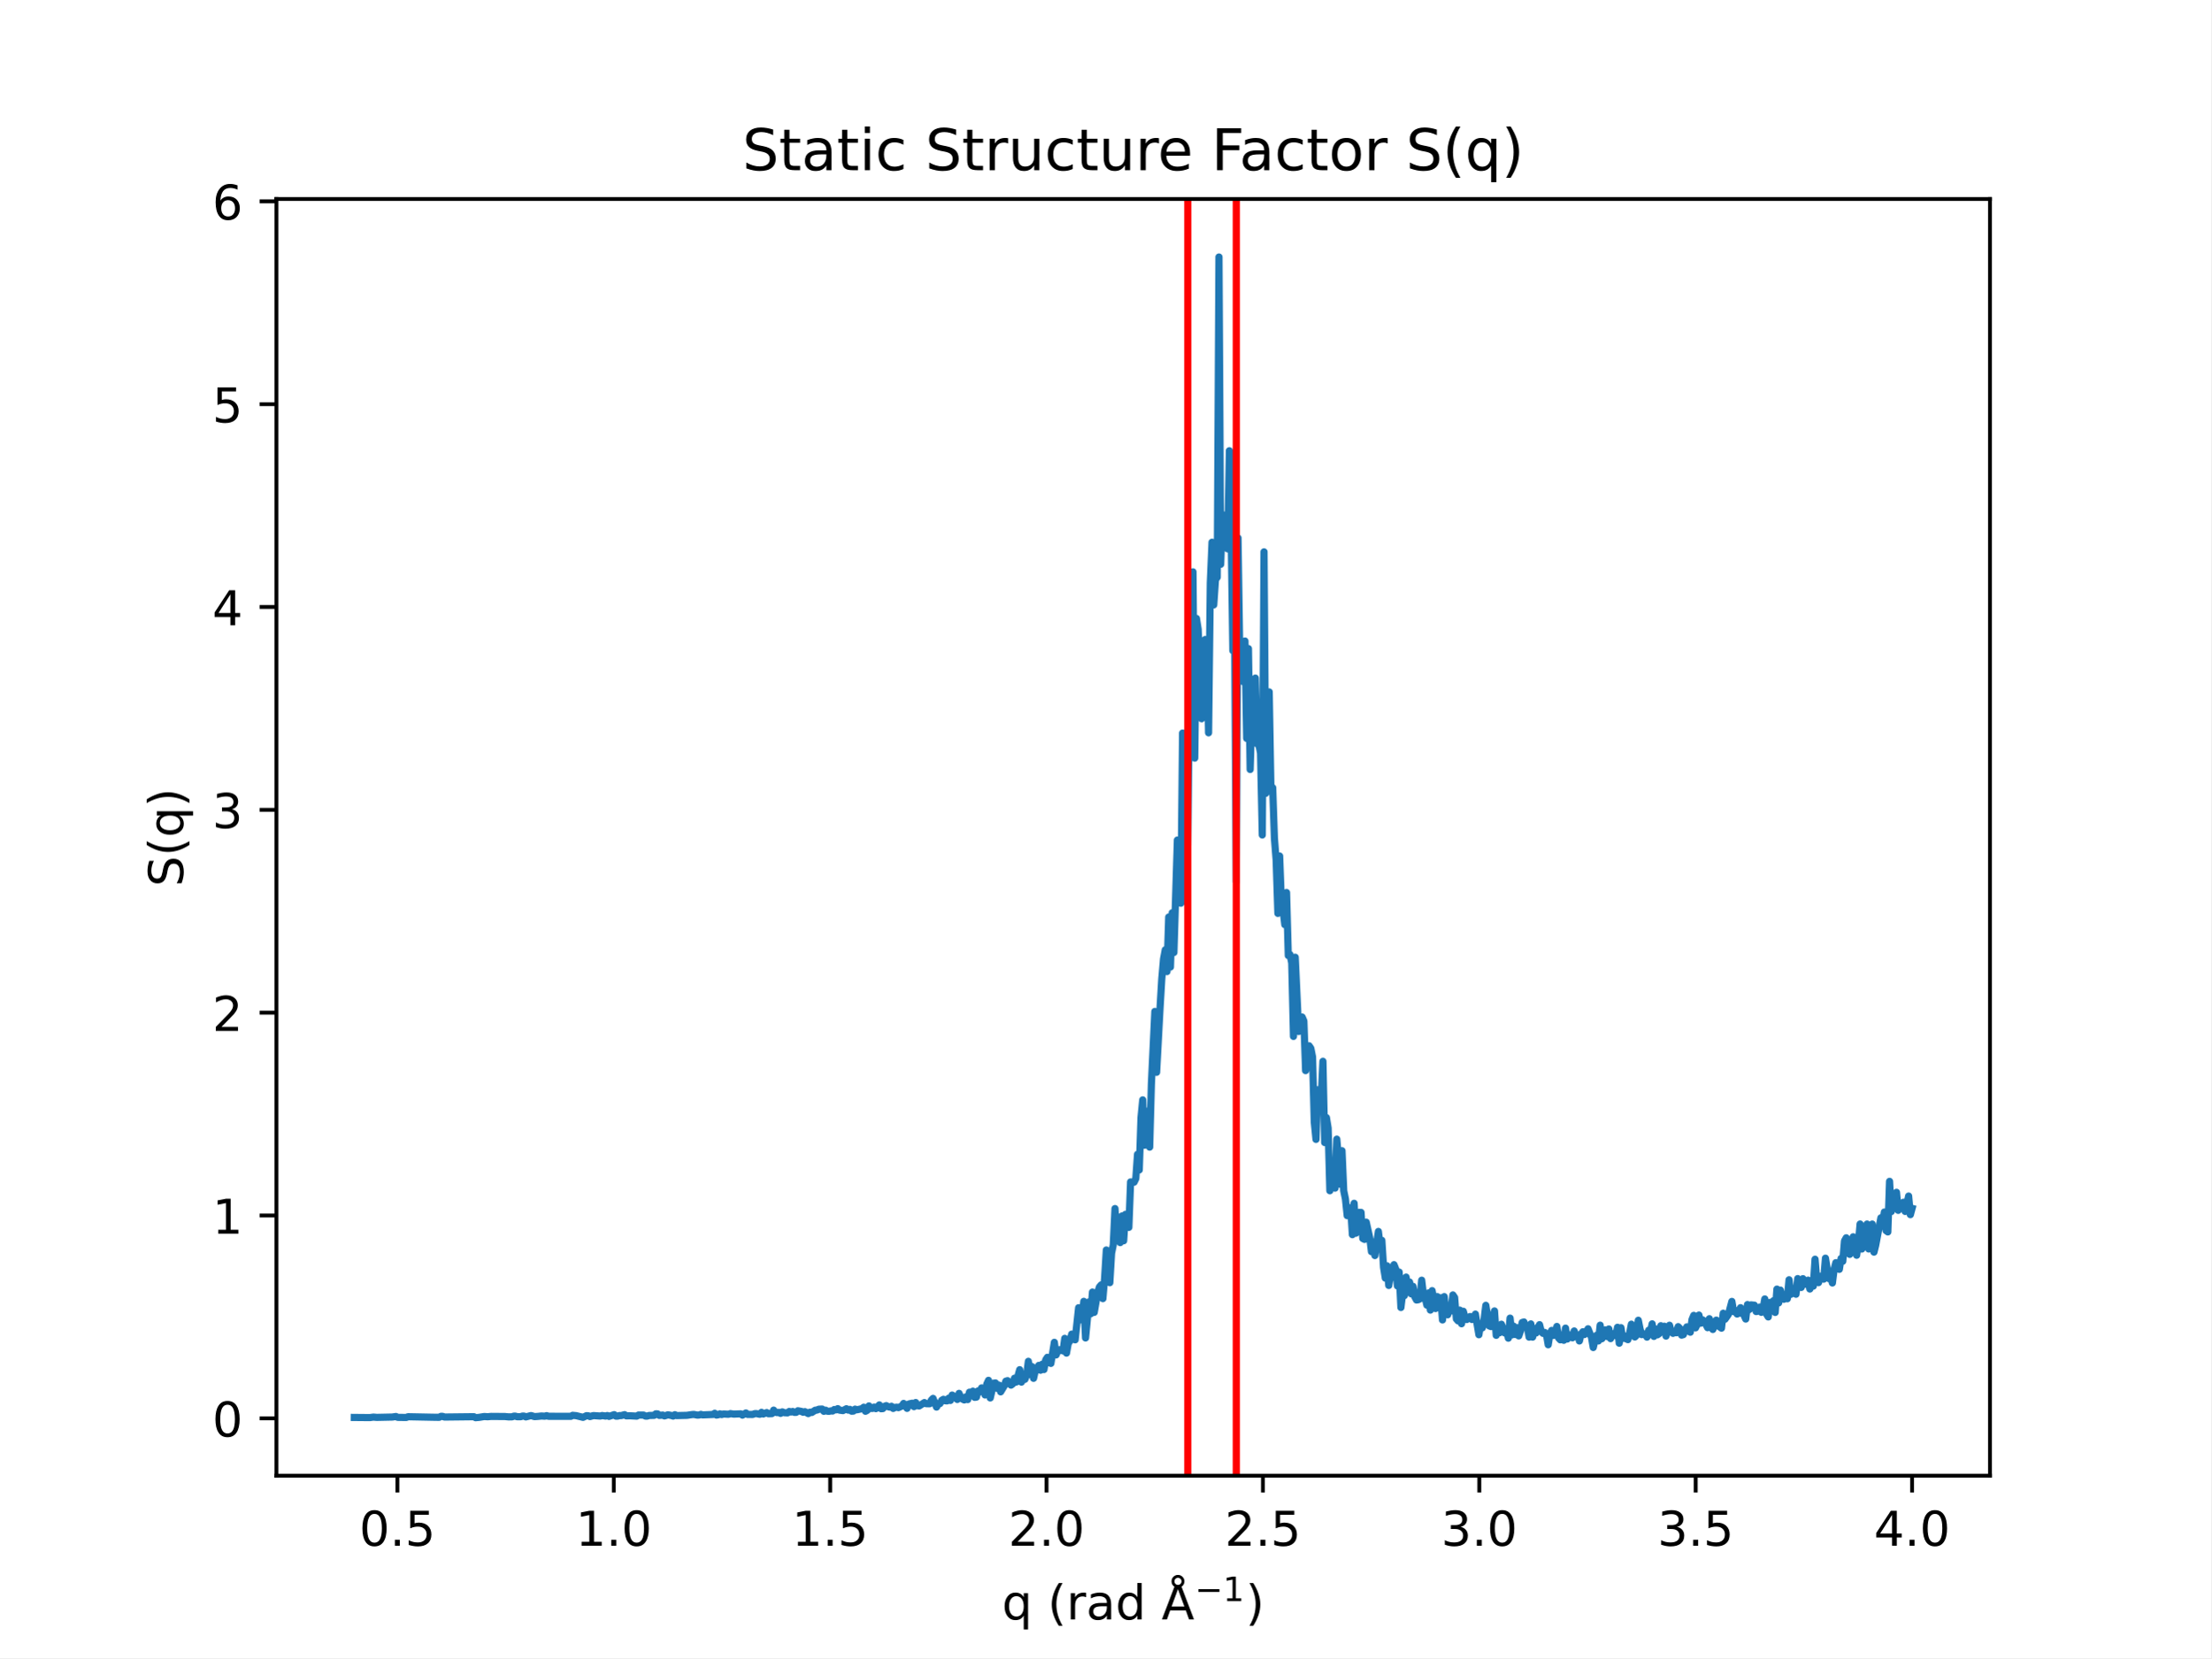
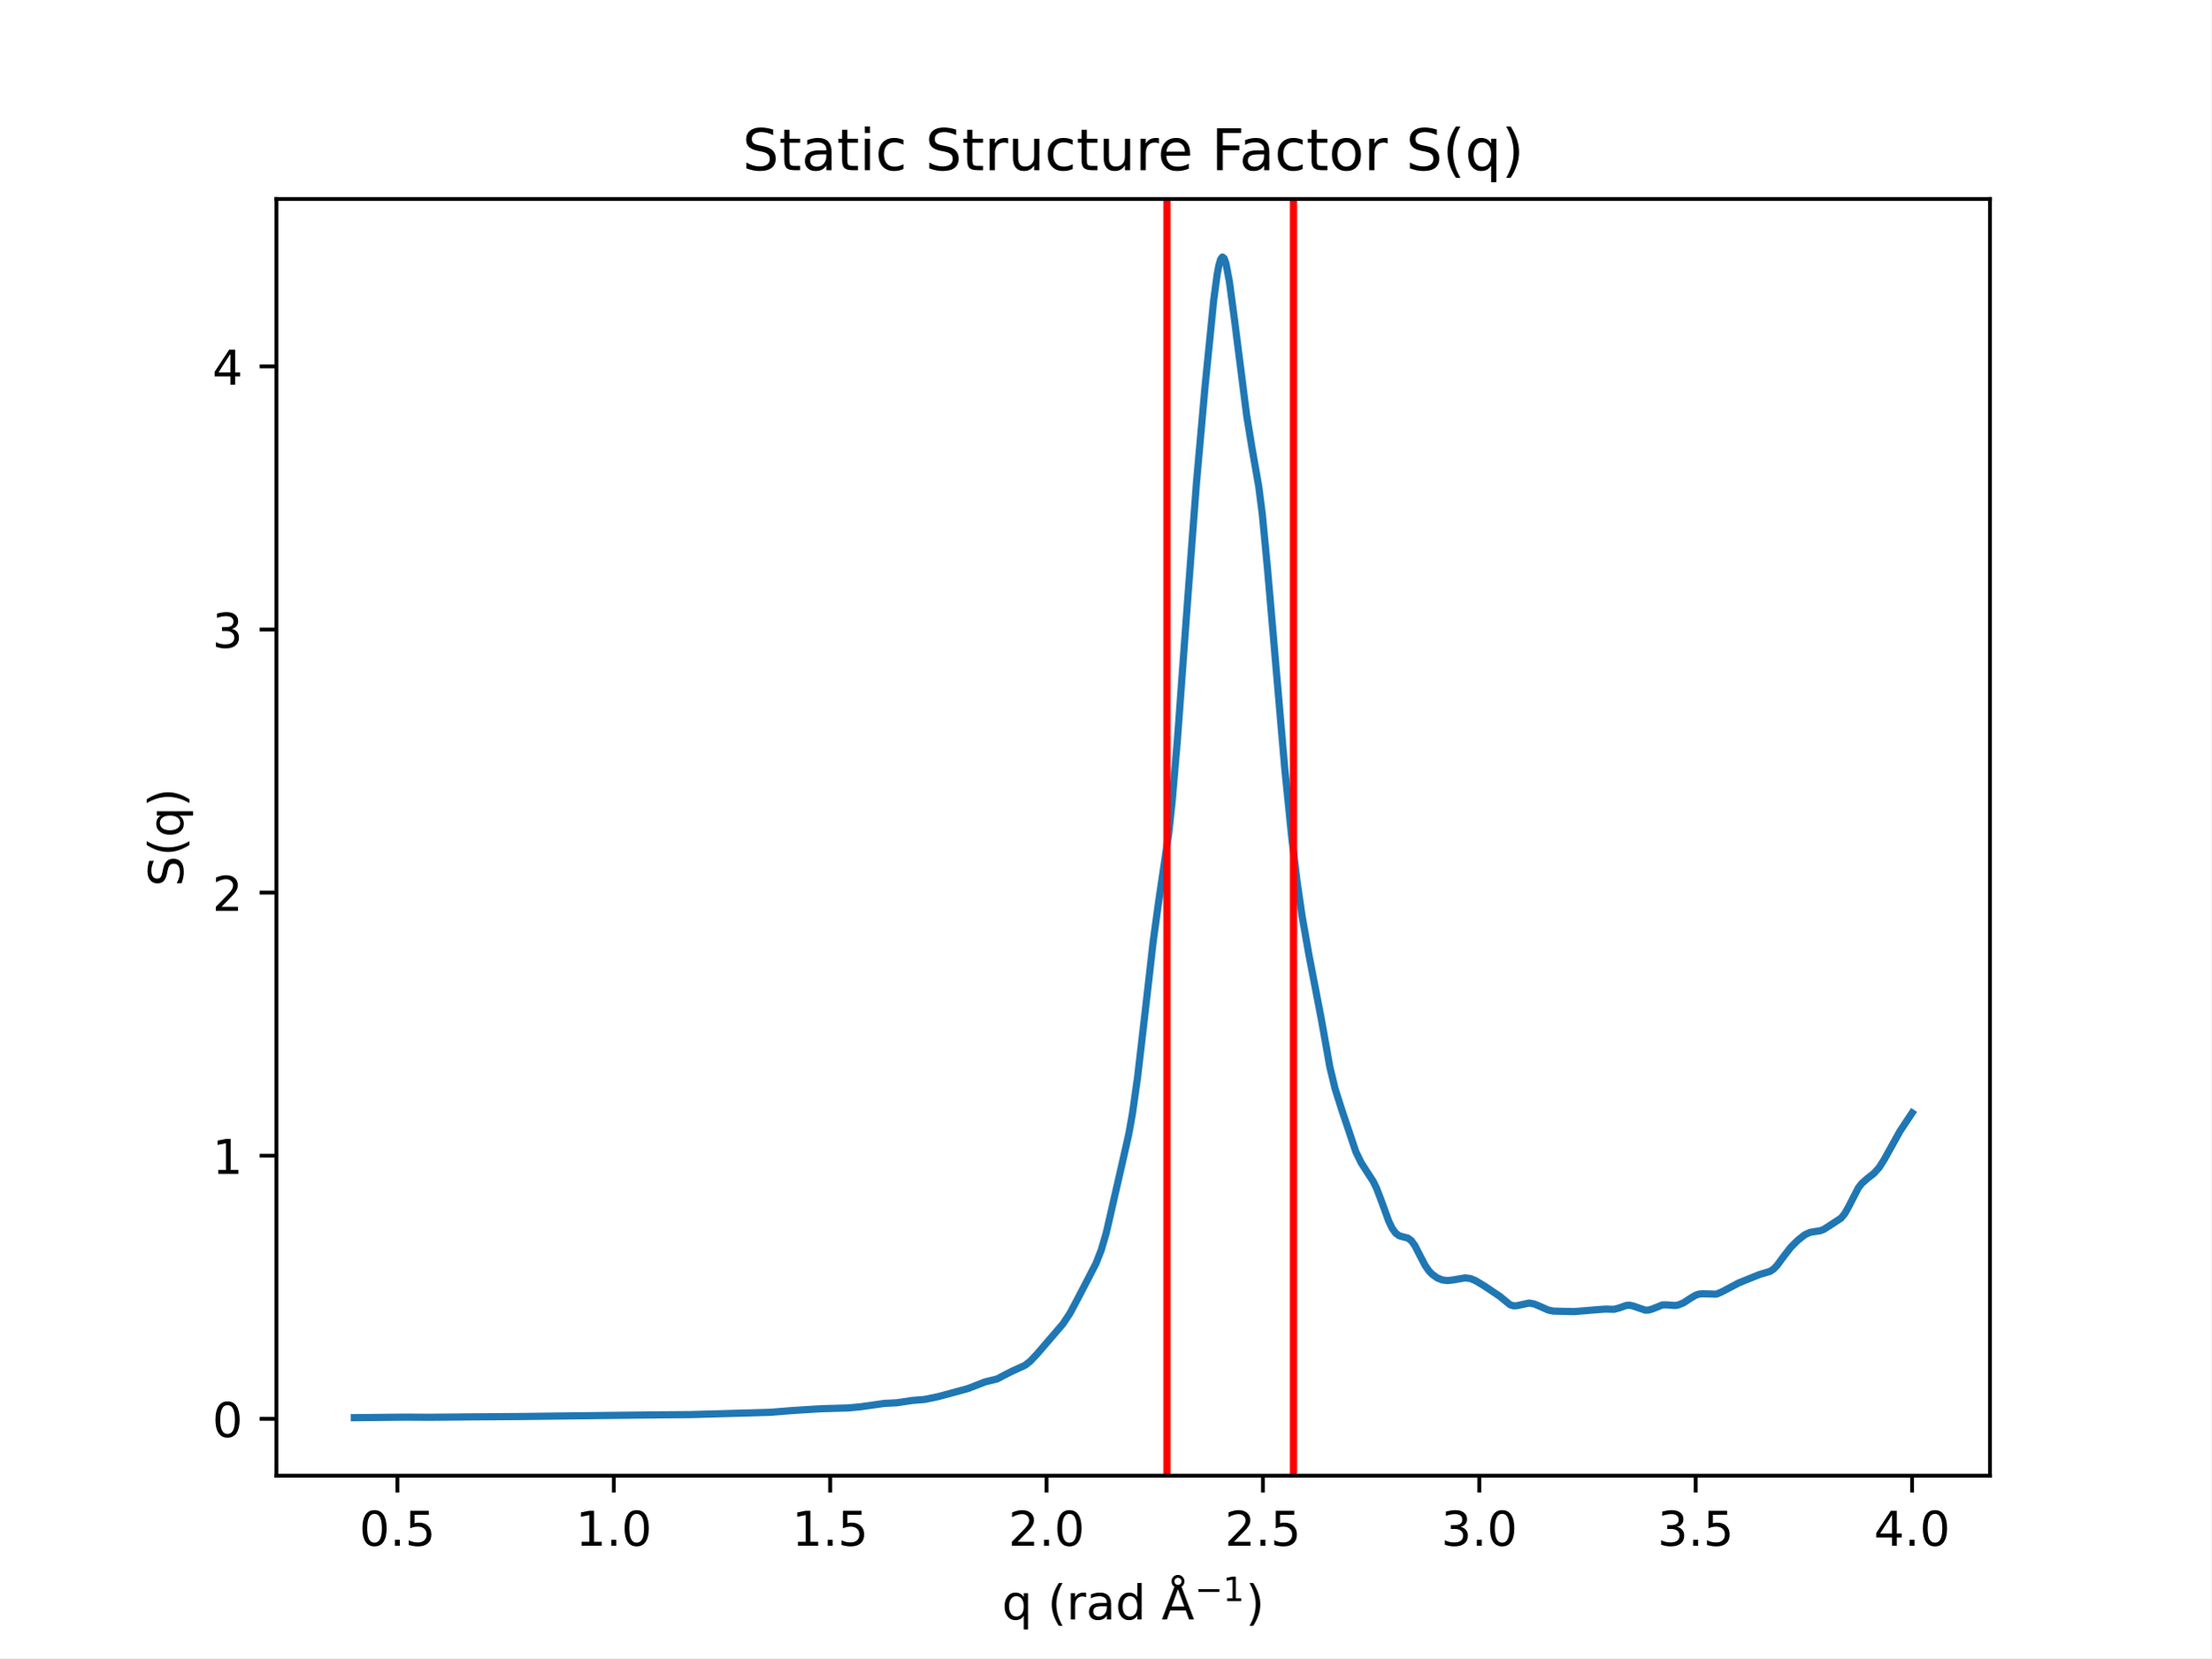
<svg xmlns="http://www.w3.org/2000/svg" xmlns:xlink="http://www.w3.org/1999/xlink" width="460.8pt" height="345.6pt" viewBox="0 0 460.8 345.6" version="1.1">
  <defs>
    <style type="text/css">*{stroke-linejoin: round; stroke-linecap: butt}</style>
  </defs>
  <g id="figure_1">
    <g id="patch_1">
      <path d="M 0 345.6  L 460.8 345.6  L 460.8 0  L 0 0  z " style="fill: #ffffff" />
    </g>
    <g id="axes_1">
      <g id="patch_2">
        <path d="M 57.6 307.584  L 414.72 307.584  L 414.72 41.472  L 57.6 41.472  z " style="fill: #ffffff" />
      </g>
      <g id="matplotlib.axis_1">
        <g id="xtick_1">
          <g id="line2d_1">
            <defs>
-               <path id="ma58b206d5b" d="M 0 0  L 0 3.5  " style="stroke: #000000; stroke-width: 0.8" />
+               <path id="me1bc6cc730" d="M 0 0  L 0 3.5  " style="stroke: #000000; stroke-width: 0.8" />
            </defs>
            <g>
-               <use xlink:href="#ma58b206d5b" x="82.816" y="307.584" style="stroke: #000000; stroke-width: 0.8" />
+               <use xlink:href="#me1bc6cc730" x="82.816" y="307.584" style="stroke: #000000; stroke-width: 0.8" />
            </g>
          </g>
          <g id="text_1">
            <g transform="translate(74.86424 322.1824) scale(0.1 -0.1)">
              <defs>
                <path id="DejaVuSans-30" d="M 2034 4250  Q 1547 4250 1301 3770  Q 1056 3291 1056 2328  Q 1056 1369 1301 889  Q 1547 409 2034 409  Q 2525 409 2770 889  Q 3016 1369 3016 2328  Q 3016 3291 2770 3770  Q 2525 4250 2034 4250  z M 2034 4750  Q 2819 4750 3233 4129  Q 3647 3509 3647 2328  Q 3647 1150 3233 529  Q 2819 -91 2034 -91  Q 1250 -91 836 529  Q 422 1150 422 2328  Q 422 3509 836 4129  Q 1250 4750 2034 4750  z " transform="scale(0.015625)" />
                <path id="DejaVuSans-2e" d="M 684 794  L 1344 794  L 1344 0  L 684 0  L 684 794  z " transform="scale(0.015625)" />
                <path id="DejaVuSans-35" d="M 691 4666  L 3169 4666  L 3169 4134  L 1269 4134  L 1269 2991  Q 1406 3038 1543 3061  Q 1681 3084 1819 3084  Q 2600 3084 3056 2656  Q 3513 2228 3513 1497  Q 3513 744 3044 326  Q 2575 -91 1722 -91  Q 1428 -91 1123 -41  Q 819 9 494 109  L 494 744  Q 775 591 1075 516  Q 1375 441 1709 441  Q 2250 441 2565 725  Q 2881 1009 2881 1497  Q 2881 1984 2565 2268  Q 2250 2553 1709 2553  Q 1456 2553 1204 2497  Q 953 2441 691 2322  L 691 4666  z " transform="scale(0.015625)" />
              </defs>
              <use xlink:href="#DejaVuSans-30" />
              <use xlink:href="#DejaVuSans-2e" transform="translate(63.62305 0)" />
              <use xlink:href="#DejaVuSans-35" transform="translate(95.41016 0)" />
            </g>
          </g>
        </g>
        <g id="xtick_2">
          <g id="line2d_2">
            <g>
-               <use xlink:href="#ma58b206d5b" x="127.912" y="307.584" style="stroke: #000000; stroke-width: 0.8" />
+               <use xlink:href="#me1bc6cc730" x="127.912" y="307.584" style="stroke: #000000; stroke-width: 0.8" />
            </g>
          </g>
          <g id="text_2">
            <g transform="translate(119.9602 322.1824) scale(0.1 -0.1)">
              <defs>
                <path id="DejaVuSans-31" d="M 794 531  L 1825 531  L 1825 4091  L 703 3866  L 703 4441  L 1819 4666  L 2450 4666  L 2450 531  L 3481 531  L 3481 0  L 794 0  L 794 531  z " transform="scale(0.015625)" />
              </defs>
              <use xlink:href="#DejaVuSans-31" />
              <use xlink:href="#DejaVuSans-2e" transform="translate(63.62305 0)" />
              <use xlink:href="#DejaVuSans-30" transform="translate(95.41016 0)" />
            </g>
          </g>
        </g>
        <g id="xtick_3">
          <g id="line2d_3">
            <g>
-               <use xlink:href="#ma58b206d5b" x="173.008" y="307.584" style="stroke: #000000; stroke-width: 0.8" />
+               <use xlink:href="#me1bc6cc730" x="173.008" y="307.584" style="stroke: #000000; stroke-width: 0.8" />
            </g>
          </g>
          <g id="text_3">
            <g transform="translate(165.0561 322.1824) scale(0.1 -0.1)">
              <use xlink:href="#DejaVuSans-31" />
              <use xlink:href="#DejaVuSans-2e" transform="translate(63.62305 0)" />
              <use xlink:href="#DejaVuSans-35" transform="translate(95.41016 0)" />
            </g>
          </g>
        </g>
        <g id="xtick_4">
          <g id="line2d_4">
            <g>
-               <use xlink:href="#ma58b206d5b" x="218.104" y="307.584" style="stroke: #000000; stroke-width: 0.8" />
+               <use xlink:href="#me1bc6cc730" x="218.104" y="307.584" style="stroke: #000000; stroke-width: 0.8" />
            </g>
          </g>
          <g id="text_4">
            <g transform="translate(210.152 322.1824) scale(0.1 -0.1)">
              <defs>
                <path id="DejaVuSans-32" d="M 1228 531  L 3431 531  L 3431 0  L 469 0  L 469 531  Q 828 903 1448 1529  Q 2069 2156 2228 2338  Q 2531 2678 2651 2914  Q 2772 3150 2772 3378  Q 2772 3750 2511 3984  Q 2250 4219 1831 4219  Q 1534 4219 1204 4116  Q 875 4013 500 3803  L 500 4441  Q 881 4594 1212 4672  Q 1544 4750 1819 4750  Q 2544 4750 2975 4387  Q 3406 4025 3406 3419  Q 3406 3131 3298 2873  Q 3191 2616 2906 2266  Q 2828 2175 2409 1742  Q 1991 1309 1228 531  z " transform="scale(0.015625)" />
              </defs>
              <use xlink:href="#DejaVuSans-32" />
              <use xlink:href="#DejaVuSans-2e" transform="translate(63.62305 0)" />
              <use xlink:href="#DejaVuSans-30" transform="translate(95.41016 0)" />
            </g>
          </g>
        </g>
        <g id="xtick_5">
          <g id="line2d_5">
            <g>
-               <use xlink:href="#ma58b206d5b" x="263.199" y="307.584" style="stroke: #000000; stroke-width: 0.8" />
+               <use xlink:href="#me1bc6cc730" x="263.199" y="307.584" style="stroke: #000000; stroke-width: 0.8" />
            </g>
          </g>
          <g id="text_5">
            <g transform="translate(255.2479 322.1824) scale(0.1 -0.1)">
              <use xlink:href="#DejaVuSans-32" />
              <use xlink:href="#DejaVuSans-2e" transform="translate(63.62305 0)" />
              <use xlink:href="#DejaVuSans-35" transform="translate(95.41016 0)" />
            </g>
          </g>
        </g>
        <g id="xtick_6">
          <g id="line2d_6">
            <g>
-               <use xlink:href="#ma58b206d5b" x="308.295" y="307.584" style="stroke: #000000; stroke-width: 0.8" />
+               <use xlink:href="#me1bc6cc730" x="308.295" y="307.584" style="stroke: #000000; stroke-width: 0.8" />
            </g>
          </g>
          <g id="text_6">
            <g transform="translate(300.3439 322.1824) scale(0.1 -0.1)">
              <defs>
                <path id="DejaVuSans-33" d="M 2597 2516  Q 3050 2419 3304 2112  Q 3559 1806 3559 1356  Q 3559 666 3084 287  Q 2609 -91 1734 -91  Q 1441 -91 1130 -33  Q 819 25 488 141  L 488 750  Q 750 597 1062 519  Q 1375 441 1716 441  Q 2309 441 2620 675  Q 2931 909 2931 1356  Q 2931 1769 2642 2001  Q 2353 2234 1838 2234  L 1294 2234  L 1294 2753  L 1863 2753  Q 2328 2753 2575 2939  Q 2822 3125 2822 3475  Q 2822 3834 2567 4026  Q 2313 4219 1838 4219  Q 1578 4219 1281 4162  Q 984 4106 628 3988  L 628 4550  Q 988 4650 1302 4700  Q 1616 4750 1894 4750  Q 2613 4750 3031 4423  Q 3450 4097 3450 3541  Q 3450 3153 3228 2886  Q 3006 2619 2597 2516  z " transform="scale(0.015625)" />
              </defs>
              <use xlink:href="#DejaVuSans-33" />
              <use xlink:href="#DejaVuSans-2e" transform="translate(63.62305 0)" />
              <use xlink:href="#DejaVuSans-30" transform="translate(95.41016 0)" />
            </g>
          </g>
        </g>
        <g id="xtick_7">
          <g id="line2d_7">
            <g>
-               <use xlink:href="#ma58b206d5b" x="353.391" y="307.584" style="stroke: #000000; stroke-width: 0.8" />
+               <use xlink:href="#me1bc6cc730" x="353.391" y="307.584" style="stroke: #000000; stroke-width: 0.8" />
            </g>
          </g>
          <g id="text_7">
            <g transform="translate(345.4398 322.1824) scale(0.1 -0.1)">
              <use xlink:href="#DejaVuSans-33" />
              <use xlink:href="#DejaVuSans-2e" transform="translate(63.62305 0)" />
              <use xlink:href="#DejaVuSans-35" transform="translate(95.41016 0)" />
            </g>
          </g>
        </g>
        <g id="xtick_8">
          <g id="line2d_8">
            <g>
-               <use xlink:href="#ma58b206d5b" x="398.487" y="307.584" style="stroke: #000000; stroke-width: 0.8" />
+               <use xlink:href="#me1bc6cc730" x="398.487" y="307.584" style="stroke: #000000; stroke-width: 0.8" />
            </g>
          </g>
          <g id="text_8">
            <g transform="translate(390.5357 322.1824) scale(0.1 -0.1)">
              <defs>
                <path id="DejaVuSans-34" d="M 2419 4116  L 825 1625  L 2419 1625  L 2419 4116  z M 2253 4666  L 3047 4666  L 3047 1625  L 3713 1625  L 3713 1100  L 3047 1100  L 3047 0  L 2419 0  L 2419 1100  L 313 1100  L 313 1709  L 2253 4666  z " transform="scale(0.015625)" />
              </defs>
              <use xlink:href="#DejaVuSans-34" />
              <use xlink:href="#DejaVuSans-2e" transform="translate(63.62305 0)" />
              <use xlink:href="#DejaVuSans-30" transform="translate(95.41016 0)" />
            </g>
          </g>
        </g>
        <g id="text_9">
          <g transform="translate(208.81 337.5621) scale(0.1 -0.1)">
            <defs>
              <path id="DejaVuSans-71" d="M 947 1747  Q 947 1113 1208 752  Q 1469 391 1925 391  Q 2381 391 2643 752  Q 2906 1113 2906 1747  Q 2906 2381 2643 2742  Q 2381 3103 1925 3103  Q 1469 3103 1208 2742  Q 947 2381 947 1747  z M 2906 525  Q 2725 213 2448 61  Q 2172 -91 1784 -91  Q 1150 -91 751 415  Q 353 922 353 1747  Q 353 2572 751 3078  Q 1150 3584 1784 3584  Q 2172 3584 2448 3432  Q 2725 3281 2906 2969  L 2906 3500  L 3481 3500  L 3481 -1331  L 2906 -1331  L 2906 525  z " transform="scale(0.015625)" />
              <path id="DejaVuSans-20" transform="scale(0.015625)" />
              <path id="DejaVuSans-28" d="M 1984 4856  Q 1566 4138 1362 3434  Q 1159 2731 1159 2009  Q 1159 1288 1364 580  Q 1569 -128 1984 -844  L 1484 -844  Q 1016 -109 783 600  Q 550 1309 550 2009  Q 550 2706 781 3412  Q 1013 4119 1484 4856  L 1984 4856  z " transform="scale(0.015625)" />
              <path id="DejaVuSans-72" d="M 2631 2963  Q 2534 3019 2420 3045  Q 2306 3072 2169 3072  Q 1681 3072 1420 2755  Q 1159 2438 1159 1844  L 1159 0  L 581 0  L 581 3500  L 1159 3500  L 1159 2956  Q 1341 3275 1631 3429  Q 1922 3584 2338 3584  Q 2397 3584 2469 3576  Q 2541 3569 2628 3553  L 2631 2963  z " transform="scale(0.015625)" />
              <path id="DejaVuSans-61" d="M 2194 1759  Q 1497 1759 1228 1600  Q 959 1441 959 1056  Q 959 750 1161 570  Q 1363 391 1709 391  Q 2188 391 2477 730  Q 2766 1069 2766 1631  L 2766 1759  L 2194 1759  z M 3341 1997  L 3341 0  L 2766 0  L 2766 531  Q 2569 213 2275 61  Q 1981 -91 1556 -91  Q 1019 -91 701 211  Q 384 513 384 1019  Q 384 1609 779 1909  Q 1175 2209 1959 2209  L 2766 2209  L 2766 2266  Q 2766 2663 2505 2880  Q 2244 3097 1772 3097  Q 1472 3097 1187 3025  Q 903 2953 641 2809  L 641 3341  Q 956 3463 1253 3523  Q 1550 3584 1831 3584  Q 2591 3584 2966 3190  Q 3341 2797 3341 1997  z " transform="scale(0.015625)" />
              <path id="DejaVuSans-64" d="M 2906 2969  L 2906 4863  L 3481 4863  L 3481 0  L 2906 0  L 2906 525  Q 2725 213 2448 61  Q 2172 -91 1784 -91  Q 1150 -91 751 415  Q 353 922 353 1747  Q 353 2572 751 3078  Q 1150 3584 1784 3584  Q 2172 3584 2448 3432  Q 2725 3281 2906 2969  z M 947 1747  Q 947 1113 1208 752  Q 1469 391 1925 391  Q 2381 391 2643 752  Q 2906 1113 2906 1747  Q 2906 2381 2643 2742  Q 2381 3103 1925 3103  Q 1469 3103 1208 2742  Q 947 2381 947 1747  z " transform="scale(0.015625)" />
              <path id="DejaVuSans-c5" d="M 2663 5081  Q 2663 5278 2523 5417  Q 2384 5556 2188 5556  Q 1988 5556 1852 5420  Q 1716 5284 1716 5081  Q 1716 4884 1853 4746  Q 1991 4609 2188 4609  Q 2384 4609 2523 4746  Q 2663 4884 2663 5081  z M 2188 4044  L 1338 1722  L 3041 1722  L 2188 4044  z M 1716 4366  Q 1525 4494 1428 4673  Q 1331 4853 1331 5081  Q 1331 5441 1579 5691  Q 1828 5941 2188 5941  Q 2544 5941 2795 5689  Q 3047 5438 3047 5081  Q 3047 4863 2948 4678  Q 2850 4494 2663 4366  L 4325 0  L 3669 0  L 3244 1197  L 1141 1197  L 716 0  L 50 0  L 1716 4366  z " transform="scale(0.015625)" />
              <path id="DejaVuSans-2212" d="M 678 2272  L 4684 2272  L 4684 1741  L 678 1741  L 678 2272  z " transform="scale(0.015625)" />
              <path id="DejaVuSans-29" d="M 513 4856  L 1013 4856  Q 1481 4119 1714 3412  Q 1947 2706 1947 2009  Q 1947 1309 1714 600  Q 1481 -109 1013 -844  L 513 -844  Q 928 -128 1133 580  Q 1338 1288 1338 2009  Q 1338 2731 1133 3434  Q 928 4138 513 4856  z " transform="scale(0.015625)" />
            </defs>
            <use xlink:href="#DejaVuSans-71" transform="translate(0 0.171875)" />
            <use xlink:href="#DejaVuSans-20" transform="translate(63.47656 0.171875)" />
            <use xlink:href="#DejaVuSans-28" transform="translate(95.26367 0.171875)" />
            <use xlink:href="#DejaVuSans-72" transform="translate(134.2773 0.171875)" />
            <use xlink:href="#DejaVuSans-61" transform="translate(175.3906 0.171875)" />
            <use xlink:href="#DejaVuSans-64" transform="translate(236.6699 0.171875)" />
            <use xlink:href="#DejaVuSans-c5" transform="translate(332.6169 0.171875)" />
            <use xlink:href="#DejaVuSans-2212" transform="translate(401.9821 38.45312) scale(0.7)" />
            <use xlink:href="#DejaVuSans-31" transform="translate(460.6344 38.45312) scale(0.7)" />
            <use xlink:href="#DejaVuSans-29" transform="translate(507.9049 0.171875)" />
          </g>
        </g>
      </g>
      <g id="matplotlib.axis_2">
        <g id="ytick_1">
          <g id="line2d_9">
            <defs>
-               <path id="mae033ba066" d="M 0 0  L -3.5 0  " style="stroke: #000000; stroke-width: 0.8" />
+               <path id="mba831e20a4" d="M 0 0  L -3.5 0  " style="stroke: #000000; stroke-width: 0.8" />
            </defs>
            <g>
-               <use xlink:href="#mae033ba066" x="57.6" y="295.627" style="stroke: #000000; stroke-width: 0.8" />
+               <use xlink:href="#mba831e20a4" x="57.6" y="295.725" style="stroke: #000000; stroke-width: 0.8" />
            </g>
          </g>
          <g id="text_10">
-             <g transform="translate(44.2375 299.4264) scale(0.1 -0.1)">
+             <g transform="translate(44.2375 299.5237) scale(0.1 -0.1)">
              <use xlink:href="#DejaVuSans-30" />
            </g>
          </g>
        </g>
        <g id="ytick_2">
          <g id="line2d_10">
            <g>
-               <use xlink:href="#mae033ba066" x="57.6" y="253.349" style="stroke: #000000; stroke-width: 0.8" />
+               <use xlink:href="#mba831e20a4" x="57.6" y="240.885" style="stroke: #000000; stroke-width: 0.8" />
            </g>
          </g>
          <g id="text_11">
-             <g transform="translate(44.2375 257.1484) scale(0.1 -0.1)">
+             <g transform="translate(44.2375 244.684) scale(0.1 -0.1)">
              <use xlink:href="#DejaVuSans-31" />
            </g>
          </g>
        </g>
        <g id="ytick_3">
          <g id="line2d_11">
            <g>
-               <use xlink:href="#mae033ba066" x="57.6" y="211.071" style="stroke: #000000; stroke-width: 0.8" />
+               <use xlink:href="#mba831e20a4" x="57.6" y="186.045" style="stroke: #000000; stroke-width: 0.8" />
            </g>
          </g>
          <g id="text_12">
-             <g transform="translate(44.2375 214.8704) scale(0.1 -0.1)">
+             <g transform="translate(44.2375 189.8443) scale(0.1 -0.1)">
              <use xlink:href="#DejaVuSans-32" />
            </g>
          </g>
        </g>
        <g id="ytick_4">
          <g id="line2d_12">
            <g>
-               <use xlink:href="#mae033ba066" x="57.6" y="168.793" style="stroke: #000000; stroke-width: 0.8" />
+               <use xlink:href="#mba831e20a4" x="57.6" y="131.205" style="stroke: #000000; stroke-width: 0.8" />
            </g>
          </g>
          <g id="text_13">
-             <g transform="translate(44.2375 172.5924) scale(0.1 -0.1)">
+             <g transform="translate(44.2375 135.0047) scale(0.1 -0.1)">
              <use xlink:href="#DejaVuSans-33" />
            </g>
          </g>
        </g>
        <g id="ytick_5">
          <g id="line2d_13">
            <g>
-               <use xlink:href="#mae033ba066" x="57.6" y="126.515" style="stroke: #000000; stroke-width: 0.8" />
+               <use xlink:href="#mba831e20a4" x="57.6" y="76.366" style="stroke: #000000; stroke-width: 0.8" />
            </g>
          </g>
          <g id="text_14">
-             <g transform="translate(44.2375 130.3144) scale(0.1 -0.1)">
+             <g transform="translate(44.2375 80.16496) scale(0.1 -0.1)">
              <use xlink:href="#DejaVuSans-34" />
            </g>
          </g>
        </g>
-         <g id="ytick_6">
-           <g id="line2d_14">
-             <g>
-               <use xlink:href="#mae033ba066" x="57.6" y="84.237" style="stroke: #000000; stroke-width: 0.8" />
-             </g>
-           </g>
-           <g id="text_15">
-             <g transform="translate(44.2375 88.03645) scale(0.1 -0.1)">
-               <use xlink:href="#DejaVuSans-35" />
-             </g>
-           </g>
-         </g>
-         <g id="ytick_7">
-           <g id="line2d_15">
-             <g>
-               <use xlink:href="#mae033ba066" x="57.6" y="41.959" style="stroke: #000000; stroke-width: 0.8" />
-             </g>
-           </g>
-           <g id="text_16">
-             <g transform="translate(44.2375 45.75846) scale(0.1 -0.1)">
-               <defs>
-                 <path id="DejaVuSans-36" d="M 2113 2584  Q 1688 2584 1439 2293  Q 1191 2003 1191 1497  Q 1191 994 1439 701  Q 1688 409 2113 409  Q 2538 409 2786 701  Q 3034 994 3034 1497  Q 3034 2003 2786 2293  Q 2538 2584 2113 2584  z M 3366 4563  L 3366 3988  Q 3128 4100 2886 4159  Q 2644 4219 2406 4219  Q 1781 4219 1451 3797  Q 1122 3375 1075 2522  Q 1259 2794 1537 2939  Q 1816 3084 2150 3084  Q 2853 3084 3261 2657  Q 3669 2231 3669 1497  Q 3669 778 3244 343  Q 2819 -91 2113 -91  Q 1303 -91 875 529  Q 447 1150 447 2328  Q 447 3434 972 4092  Q 1497 4750 2381 4750  Q 2619 4750 2861 4703  Q 3103 4656 3366 4563  z " transform="scale(0.015625)" />
-               </defs>
-               <use xlink:href="#DejaVuSans-36" />
-             </g>
-           </g>
-         </g>
-         <g id="text_17">
+         <g id="text_15">
          <g transform="translate(38.15781 184.778) rotate(-90) scale(0.1 -0.1)">
            <defs>
              <path id="DejaVuSans-53" d="M 3425 4513  L 3425 3897  Q 3066 4069 2747 4153  Q 2428 4238 2131 4238  Q 1616 4238 1336 4038  Q 1056 3838 1056 3469  Q 1056 3159 1242 3001  Q 1428 2844 1947 2747  L 2328 2669  Q 3034 2534 3370 2195  Q 3706 1856 3706 1288  Q 3706 609 3251 259  Q 2797 -91 1919 -91  Q 1588 -91 1214 -16  Q 841 59 441 206  L 441 856  Q 825 641 1194 531  Q 1563 422 1919 422  Q 2459 422 2753 634  Q 3047 847 3047 1241  Q 3047 1584 2836 1778  Q 2625 1972 2144 2069  L 1759 2144  Q 1053 2284 737 2584  Q 422 2884 422 3419  Q 422 4038 858 4394  Q 1294 4750 2059 4750  Q 2388 4750 2728 4690  Q 3069 4631 3425 4513  z " transform="scale(0.015625)" />
            </defs>
            <use xlink:href="#DejaVuSans-53" />
            <use xlink:href="#DejaVuSans-28" transform="translate(63.47656 0)" />
            <use xlink:href="#DejaVuSans-71" transform="translate(102.4902 0)" />
            <use xlink:href="#DejaVuSans-29" transform="translate(165.9668 0)" />
          </g>
        </g>
      </g>
+       <g id="line2d_14">
+         <path d="M 73.833 295.488  L 84.667 295.374  L 89.361 295.407  L 98.028 295.327  L 108.501 295.246  L 126.196 295.027  L 138.114 294.893  L 143.892 294.848  L 152.92 294.593  L 160.504 294.375  L 165.198 294  L 169.532 293.718  L 171.699 293.606  L 176.754 293.462  L 179.282 293.225  L 184.338 292.514  L 186.866 292.388  L 190.116 291.9  L 192.644 291.696  L 195.533 291.101  L 201.672 289.437  L 205.284 288.035  L 207.811 287.414  L 209.256 286.647  L 211.062 285.734  L 213.589 284.59  L 214.673 283.748  L 216.117 282.227  L 221.534 275.922  L 222.979 273.74  L 224.423 271.026  L 226.951 266.173  L 228.396 263.358  L 229.479 260.61  L 230.563 256.9  L 232.007 250.588  L 233.813 242.708  L 235.257 236.294  L 235.979 232.251  L 237.063 224.623  L 238.507 212.183  L 240.313 196.353  L 241.396 188.413  L 243.563 173.703  L 244.285 166.95  L 245.369 154.265  L 247.536 124.674  L 249.341 100.711  L 251.147 80.448  L 252.952 62.458  L 253.675 57.102  L 254.036 55.231  L 254.397 54.031  L 254.758 53.568  L 255.119 53.859  L 255.48 54.867  L 256.203 58.648  L 257.286 66.753  L 259.814 86.626  L 260.897 93.236  L 262.342 101.497  L 263.064 107.163  L 264.147 118.487  L 267.759 160.315  L 269.203 174.536  L 270.287 183.538  L 271.37 191.011  L 272.815 199.189  L 275.342 212.277  L 277.148 222.406  L 278.231 226.904  L 279.676 231.458  L 282.565 240.068  L 283.648 242.307  L 284.732 244.001  L 286.176 246.229  L 286.899 247.715  L 287.982 250.566  L 289.426 254.548  L 290.149 256.044  L 290.871 257.041  L 291.593 257.571  L 292.315 257.784  L 293.399 258.05  L 294.121 258.584  L 294.843 259.578  L 295.927 261.696  L 297.01 263.767  L 297.732 264.817  L 298.455 265.589  L 299.538 266.364  L 300.621 266.794  L 301.705 266.912  L 302.788 266.792  L 305.316 266.357  L 306.399 266.482  L 307.483 266.913  L 309.289 268.004  L 312.539 270.174  L 314.705 271.951  L 315.428 272.184  L 316.15 272.15  L 318.678 271.595  L 319.761 271.798  L 321.206 272.41  L 322.65 273.055  L 323.734 273.279  L 328.067 273.381  L 333.123 272.96  L 334.568 272.858  L 336.373 272.902  L 337.457 272.616  L 338.901 272.101  L 339.623 272.055  L 340.346 272.212  L 342.873 273.083  L 343.596 273.056  L 344.318 272.844  L 346.485 271.977  L 347.568 271.992  L 349.013 272.116  L 349.735 272.009  L 350.818 271.569  L 352.263 270.629  L 353.346 269.977  L 354.068 269.729  L 354.791 269.665  L 357.68 269.744  L 358.763 269.303  L 362.374 267.394  L 364.902 266.37  L 366.708 265.647  L 368.875 265.002  L 369.597 264.527  L 370.319 263.795  L 371.764 261.824  L 373.208 259.97  L 374.653 258.528  L 376.097 257.383  L 377.181 256.872  L 378.264 256.688  L 379.347 256.528  L 380.07 256.248  L 381.514 255.318  L 383.681 253.9  L 384.403 253.033  L 385.126 251.783  L 387.292 247.58  L 388.015 246.653  L 389.098 245.69  L 390.542 244.552  L 391.626 243.35  L 392.709 241.633  L 395.959 235.778  L 398.487 231.968  L 398.487 231.968  " clip-path="url(#p9a39cbc366)" style="fill: none; stroke: #1f77b4; stroke-width: 1.5; stroke-linecap: square" />
+       </g>
+       <g id="line2d_15">
+         <path d="M 243.202 307.584  L 243.202 41.472  " clip-path="url(#p9a39cbc366)" style="fill: none; stroke: #ff0000; stroke-width: 1.5; stroke-linecap: square" />
+       </g>
      <g id="line2d_16">
-         <path d="M 73.833 295.44  L 77.083 295.47  L 77.805 295.368  L 78.527 295.429  L 81.778 295.358  L 82.5 295.241  L 82.861 295.419  L 84.667 295.446  L 85.028 295.292  L 90.084 295.393  L 91.167 295.41  L 91.528 295.41  L 91.889 295.212  L 92.25 295.212  L 92.611 295.358  L 98.751 295.288  L 99.112 295.488  L 99.834 295.427  L 100.917 295.247  L 101.64 295.293  L 102.362 295.225  L 105.251 295.248  L 105.973 295.324  L 106.695 295.32  L 107.057 295.175  L 107.418 295.175  L 107.779 295.293  L 108.501 295.293  L 108.862 295.159  L 109.223 295.16  L 109.584 295.329  L 110.668 295.05  L 111.39 295.267  L 112.112 295.221  L 112.835 295.143  L 113.557 295.185  L 113.918 295.067  L 114.279 295.2  L 118.974 295.205  L 119.335 294.999  L 120.057 295.066  L 121.502 295.422  L 122.224 295.075  L 122.585 295.093  L 122.946 295.256  L 123.668 295.051  L 125.113 295.156  L 125.474 295.041  L 126.196 295.156  L 126.557 295.039  L 126.919 295.223  L 128.002 294.86  L 128.363 295.17  L 128.724 295.17  L 129.085 295.047  L 129.447 295.062  L 130.169 294.861  L 130.53 295.113  L 131.252 295.094  L 132.697 295.17  L 133.058 294.943  L 134.141 294.954  L 134.502 295.155  L 134.863 295.173  L 135.225 295.032  L 136.308 295.006  L 136.669 294.693  L 137.03 294.699  L 137.391 295.016  L 138.114 294.95  L 138.475 295.127  L 139.197 294.895  L 139.919 295.034  L 140.28 295.158  L 140.642 294.869  L 141.003 295.052  L 143.169 295.001  L 144.253 294.835  L 144.614 294.815  L 145.336 294.961  L 145.697 294.94  L 146.058 294.801  L 146.42 294.91  L 148.586 294.822  L 148.947 294.572  L 149.309 294.95  L 149.67 294.889  L 150.031 294.686  L 150.392 294.846  L 150.753 294.725  L 151.836 294.787  L 152.198 294.64  L 152.92 294.751  L 154.003 294.701  L 154.364 294.692  L 154.726 294.959  L 155.448 294.507  L 155.809 294.818  L 156.892 294.82  L 157.253 294.651  L 157.615 294.637  L 158.337 294.786  L 158.698 294.38  L 159.059 294.726  L 159.781 294.423  L 160.142 294.673  L 160.865 294.647  L 161.226 293.917  L 161.587 294.353  L 161.948 294.444  L 162.309 294.386  L 162.67 294.597  L 163.031 294.276  L 163.393 294.452  L 164.115 294.494  L 164.476 294.194  L 164.837 294.313  L 165.198 294.199  L 165.559 294.387  L 165.921 294.38  L 166.282 294.05  L 167.004 294.181  L 167.365 294.362  L 167.726 294.231  L 168.448 294.644  L 168.81 294.336  L 169.171 294.412  L 169.893 293.931  L 170.254 293.913  L 170.615 293.726  L 171.337 293.692  L 171.699 294.167  L 172.06 293.926  L 172.421 294.144  L 172.782 294.17  L 173.143 294.073  L 173.504 294.108  L 173.865 293.788  L 174.226 293.864  L 174.588 293.607  L 174.949 293.915  L 175.671 294.013  L 176.393 293.629  L 176.754 293.909  L 177.115 293.753  L 177.477 294.137  L 177.838 294.117  L 178.199 293.708  L 178.56 293.85  L 179.643 293.614  L 180.005 293.311  L 180.366 294.156  L 180.727 293.958  L 181.088 293.039  L 181.449 293.56  L 181.81 293.564  L 182.171 293.286  L 182.532 293.608  L 183.255 292.828  L 183.616 293.621  L 183.977 293.597  L 184.338 293.123  L 184.699 292.979  L 185.06 293.202  L 185.421 293.289  L 185.783 293.119  L 186.144 293.564  L 186.505 293.362  L 186.866 293.299  L 187.227 293.4  L 187.949 293.064  L 188.31 292.523  L 189.033 293.548  L 189.394 292.64  L 190.116 292.474  L 190.477 293.191  L 190.838 292.335  L 191.199 293.002  L 191.561 293.048  L 192.644 292.344  L 193.005 292.574  L 193.727 292.595  L 194.089 291.84  L 194.45 291.473  L 195.172 293.285  L 195.533 292.626  L 195.894 292.548  L 196.255 291.879  L 196.616 291.66  L 196.978 291.962  L 197.339 291.997  L 197.7 291.436  L 198.061 291.905  L 198.422 290.775  L 199.144 291.307  L 199.505 291.697  L 199.867 290.423  L 200.228 291.263  L 200.589 291.618  L 200.95 291.796  L 201.311 291.139  L 201.672 291.724  L 202.033 290.182  L 202.394 290.675  L 202.756 289.964  L 203.117 291.256  L 203.478 291.211  L 203.839 289.907  L 204.2 290.106  L 204.561 289.286  L 204.922 289.553  L 205.284 290.757  L 205.645 288.494  L 206.006 287.706  L 206.367 291.382  L 207.089 288.309  L 207.45 288.251  L 207.811 289.369  L 208.173 288.7  L 208.534 290.107  L 209.256 288.907  L 209.617 287.884  L 209.978 287.778  L 210.339 288.41  L 210.7 288.708  L 211.062 288.428  L 211.423 287.261  L 211.784 288.07  L 212.506 285.487  L 212.867 288.084  L 213.228 286.852  L 213.589 287.495  L 213.951 286.584  L 214.312 283.741  L 214.673 286.496  L 215.034 284.823  L 215.395 287.289  L 215.756 285.687  L 216.478 284.598  L 216.84 285.606  L 217.201 284.341  L 217.562 285.461  L 217.923 283.445  L 218.284 282.902  L 218.645 284.024  L 219.006 284.179  L 219.729 279.786  L 220.09 282.413  L 220.451 281.59  L 220.812 281.332  L 221.534 281.576  L 221.895 278.957  L 222.257 282.034  L 222.618 280.03  L 222.979 279.492  L 223.34 278.077  L 223.701 279.073  L 224.062 279.261  L 224.784 272.568  L 225.146 275.104  L 225.507 274.65  L 225.868 271.24  L 226.229 278.875  L 226.951 271.351  L 227.312 273.84  L 227.673 269.312  L 228.035 273.547  L 228.757 269.408  L 229.118 268.253  L 229.479 267.822  L 229.84 270.678  L 230.201 266.428  L 230.563 260.535  L 231.285 267.359  L 231.646 261.229  L 232.007 259.475  L 232.368 251.903  L 232.729 258.247  L 233.09 253.697  L 233.452 259.001  L 233.813 253.451  L 234.174 258.62  L 234.535 253.116  L 234.896 253.541  L 235.257 255.824  L 235.618 246.349  L 235.979 246.448  L 236.341 246.412  L 236.702 245.663  L 237.063 240.595  L 237.424 243.859  L 237.785 232.951  L 238.146 229.252  L 238.507 238.709  L 239.23 231.575  L 239.591 239.101  L 239.952 225.938  L 240.674 210.814  L 241.035 223.502  L 241.757 210.08  L 242.119 204.021  L 242.48 199.87  L 242.841 197.971  L 243.202 202.51  L 243.563 191.145  L 243.924 201.56  L 244.285 190.255  L 244.647 198.532  L 245.369 175.097  L 246.091 188.261  L 246.452 152.795  L 246.813 160.719  L 247.174 179.374  L 247.536 176.174  L 247.897 141.542  L 248.258 156.114  L 248.619 119.189  L 248.98 158.015  L 249.341 128.899  L 249.702 131.158  L 250.425 149.81  L 250.786 145.944  L 251.147 133.297  L 251.508 133.556  L 251.869 152.744  L 252.23 121.503  L 252.591 113.016  L 252.952 126.075  L 253.314 120.804  L 253.675 120.316  L 254.036 53.568  L 254.397 117.618  L 254.758 107.239  L 255.119 111.519  L 255.48 107.903  L 255.842 114.399  L 256.203 93.942  L 256.564 110.401  L 256.925 135.62  L 257.286 128.885  L 257.647 183.788  L 258.008 112.124  L 258.369 136.082  L 258.731 136.246  L 259.092 142.088  L 259.453 133.611  L 259.814 153.908  L 260.175 135.184  L 260.536 160.384  L 260.897 148.38  L 261.258 143.363  L 261.62 141.336  L 261.981 155.034  L 262.342 155.168  L 262.703 156.954  L 263.064 174.034  L 263.425 115.021  L 263.786 165.354  L 264.509 144.218  L 264.87 164.97  L 265.231 164.174  L 265.592 174.717  L 265.953 179.254  L 266.314 190.377  L 266.675 178.415  L 267.036 187.883  L 267.398 189.724  L 267.759 192.737  L 268.12 186.035  L 268.481 199.172  L 268.842 198.957  L 269.203 200.708  L 269.564 216.023  L 269.926 199.516  L 270.648 215.002  L 271.009 214.396  L 271.37 211.982  L 271.731 212.822  L 272.092 223.155  L 272.453 221.341  L 272.815 217.973  L 273.176 218.492  L 273.537 220.298  L 273.898 233.862  L 274.259 237.493  L 274.62 227.134  L 274.981 230.715  L 275.342 228.68  L 275.704 221.212  L 276.065 238.142  L 276.426 232.941  L 276.787 235.126  L 277.148 248.191  L 277.509 244.776  L 277.87 242.853  L 278.231 247.643  L 278.593 237.439  L 278.954 241.512  L 279.315 246.844  L 279.676 239.848  L 280.037 248.179  L 280.398 249.917  L 280.759 253.387  L 281.121 251.926  L 281.482 251.717  L 281.843 257.346  L 282.204 250.803  L 282.565 257.045  L 283.287 252.694  L 283.648 252.706  L 284.01 258.149  L 284.371 258.336  L 284.732 254.75  L 285.454 257.969  L 285.815 260.893  L 286.176 258.884  L 286.537 261.697  L 287.26 256.672  L 287.621 259.684  L 287.982 258.527  L 288.343 264.175  L 288.704 266.41  L 289.065 263.833  L 289.426 267.932  L 289.788 265.491  L 290.149 266.251  L 290.51 263.601  L 290.871 264.504  L 291.232 268.043  L 291.593 265.139  L 291.954 272.531  L 292.315 269.542  L 292.677 270.053  L 293.038 266.191  L 293.399 268.822  L 293.76 267.221  L 294.121 269.688  L 294.482 268.117  L 294.843 270.28  L 295.205 270.966  L 295.566 270.91  L 295.927 270.719  L 296.288 266.836  L 296.649 269.823  L 297.01 270.562  L 297.371 272.043  L 297.732 269.489  L 298.094 273.069  L 298.455 269.012  L 299.177 272.746  L 299.538 270.26  L 299.899 271.486  L 300.26 270.488  L 300.621 275.122  L 300.983 270.26  L 301.344 273.651  L 301.705 274.046  L 302.066 272.398  L 302.427 273.26  L 302.788 269.908  L 303.149 270.446  L 303.51 274.903  L 303.872 275.32  L 304.233 273.074  L 304.594 275.913  L 304.955 273.311  L 305.316 274.564  L 305.677 275.039  L 306.038 274.603  L 306.399 274.406  L 306.761 275.028  L 307.122 274.619  L 307.483 273.909  L 308.205 278.206  L 308.566 275.942  L 308.927 276.773  L 309.289 274.964  L 309.65 272.076  L 310.372 276.37  L 310.733 276.503  L 311.455 273.244  L 311.816 278.327  L 312.178 276.37  L 312.539 277.779  L 312.9 276.011  L 313.622 277.848  L 313.983 276.976  L 314.344 278.924  L 314.705 274.74  L 315.067 278.246  L 315.428 276.402  L 315.789 278.158  L 316.15 276.731  L 316.511 278.449  L 316.872 277.448  L 317.233 275.649  L 317.594 275.542  L 317.956 276.509  L 318.317 276.682  L 318.678 278.709  L 319.039 275.947  L 319.4 278.703  L 319.761 276.904  L 320.122 277.841  L 320.484 276.734  L 320.845 276.104  L 321.206 277.522  L 321.567 277.917  L 321.928 277.721  L 322.289 278.2  L 322.65 280.298  L 323.011 278.065  L 323.373 277.299  L 323.734 278.344  L 324.095 277.994  L 324.456 276.481  L 324.817 278.877  L 325.178 279.266  L 325.539 278.287  L 325.9 279.358  L 326.262 276.828  L 326.623 279.101  L 327.345 278.237  L 327.706 278.846  L 328.067 277.421  L 328.428 278.417  L 328.789 278.223  L 329.151 279.502  L 329.512 278.06  L 329.873 277.582  L 330.234 278.149  L 330.956 276.962  L 331.678 278.763  L 332.04 280.868  L 332.401 279.337  L 332.762 278.311  L 333.123 279.495  L 333.484 276.21  L 333.845 279.036  L 334.206 277.37  L 334.568 277.188  L 334.929 278.583  L 335.29 277.003  L 335.651 279.016  L 336.012 277.996  L 336.373 277.995  L 336.734 278.415  L 337.095 276.651  L 337.457 279.972  L 337.818 276.736  L 338.179 278.984  L 338.54 278.452  L 338.901 279.062  L 339.262 279.228  L 339.623 277.86  L 339.984 276.001  L 340.707 278.674  L 341.068 278.305  L 341.429 275.189  L 341.79 276.983  L 342.151 278.183  L 342.873 278.022  L 343.235 278.708  L 343.596 277.267  L 343.957 277.587  L 344.318 275.935  L 344.679 278.558  L 345.04 276.982  L 345.401 278.225  L 345.763 277.973  L 346.124 276.329  L 346.485 277.349  L 346.846 276.424  L 347.207 278.49  L 347.568 276.989  L 347.929 276.222  L 348.29 277.46  L 348.652 277.909  L 349.013 277.731  L 349.374 277.79  L 349.735 276.524  L 350.096 276.885  L 350.457 278.29  L 350.818 278.176  L 351.541 276.562  L 351.902 276.782  L 352.263 277.68  L 352.624 275.03  L 352.985 274.167  L 353.346 276.779  L 353.707 276.06  L 354.068 274.106  L 354.43 275.804  L 354.791 275.089  L 355.152 275.328  L 355.874 276.739  L 356.235 274.867  L 356.596 276.388  L 356.957 277.108  L 357.319 276.299  L 357.68 275.159  L 358.041 276.298  L 358.763 276.838  L 359.124 273.725  L 359.485 274.982  L 360.208 273.961  L 360.93 271.258  L 361.291 273.383  L 361.652 273.12  L 362.013 273.887  L 362.374 273.748  L 362.736 272.563  L 363.819 274.935  L 364.18 271.917  L 364.541 272.962  L 364.902 271.977  L 365.625 272.05  L 365.986 273.371  L 366.347 273.303  L 366.708 272.459  L 367.069 273.538  L 367.43 272.69  L 367.791 270.747  L 368.152 273.897  L 368.514 274.492  L 368.875 271.459  L 369.236 273.193  L 369.597 271.117  L 369.958 273.56  L 370.319 268.692  L 370.68 271.574  L 371.042 268.902  L 371.403 270.394  L 371.764 270.819  L 372.125 270.122  L 372.486 270.708  L 372.847 266.75  L 373.208 269.787  L 373.569 269.048  L 373.931 268.67  L 374.292 269.76  L 374.653 266.5  L 375.014 267.046  L 375.375 268.346  L 375.736 266.517  L 376.097 267.701  L 376.458 267.545  L 376.82 266.823  L 377.181 268.675  L 377.542 267.864  L 377.903 268.071  L 378.264 262.47  L 378.625 266.844  L 378.986 267.348  L 379.347 266.02  L 379.709 266.566  L 380.07 266.618  L 380.431 262.246  L 381.153 266.504  L 381.514 266.188  L 381.875 267.415  L 382.236 264.616  L 382.598 263.181  L 382.959 263.712  L 383.32 264.574  L 383.681 262.305  L 384.042 262.891  L 384.403 258.636  L 384.764 257.999  L 385.126 260.818  L 385.487 261.455  L 385.848 260.145  L 386.209 257.791  L 386.57 259.419  L 386.931 261.637  L 387.292 259.159  L 387.653 255.123  L 388.015 260.337  L 388.376 257.173  L 388.737 259.404  L 389.098 255.132  L 389.459 260.329  L 389.82 259.205  L 390.181 255.135  L 390.542 260.986  L 390.904 259.548  L 391.987 253.834  L 392.348 254.922  L 392.709 252.628  L 393.07 256.514  L 393.431 256.773  L 393.793 246.236  L 394.154 252.53  L 394.515 250.861  L 394.876 251.244  L 395.237 248.518  L 395.598 252.273  L 395.959 250.739  L 396.321 250.885  L 396.682 250.587  L 397.043 252.505  L 397.765 249.298  L 398.126 253.178  L 398.487 251.858  L 398.487 251.858  " clip-path="url(#pe1441a267c)" style="fill: none; stroke: #1f77b4; stroke-width: 1.5; stroke-linecap: square" />
-       </g>
-       <g id="line2d_17">
-         <path d="M 247.536 307.584  L 247.536 41.472  " clip-path="url(#pe1441a267c)" style="fill: none; stroke: #ff0000; stroke-width: 1.5; stroke-linecap: square" />
-       </g>
-       <g id="line2d_18">
-         <path d="M 257.647 307.584  L 257.647 41.472  " clip-path="url(#pe1441a267c)" style="fill: none; stroke: #ff0000; stroke-width: 1.5; stroke-linecap: square" />
+         <path d="M 269.564 307.584  L 269.564 41.472  " clip-path="url(#p9a39cbc366)" style="fill: none; stroke: #ff0000; stroke-width: 1.5; stroke-linecap: square" />
      </g>
      <g id="patch_3">
        <path d="M 57.6 307.584  L 57.6 41.472  " style="fill: none; stroke: #000000; stroke-width: 0.8; stroke-linejoin: miter; stroke-linecap: square" />
      </g>
      <g id="patch_4">
        <path d="M 414.72 307.584  L 414.72 41.472  " style="fill: none; stroke: #000000; stroke-width: 0.8; stroke-linejoin: miter; stroke-linecap: square" />
      </g>
      <g id="patch_5">
        <path d="M 57.6 307.584  L 414.72 307.584  " style="fill: none; stroke: #000000; stroke-width: 0.8; stroke-linejoin: miter; stroke-linecap: square" />
      </g>
      <g id="patch_6">
        <path d="M 57.6 41.472  L 414.72 41.472  " style="fill: none; stroke: #000000; stroke-width: 0.8; stroke-linejoin: miter; stroke-linecap: square" />
      </g>
-       <g id="text_18">
+       <g id="text_16">
        <g transform="translate(154.7063 35.472) scale(0.12 -0.12)">
          <defs>
            <path id="DejaVuSans-74" d="M 1172 4494  L 1172 3500  L 2356 3500  L 2356 3053  L 1172 3053  L 1172 1153  Q 1172 725 1289 603  Q 1406 481 1766 481  L 2356 481  L 2356 0  L 1766 0  Q 1100 0 847 248  Q 594 497 594 1153  L 594 3053  L 172 3053  L 172 3500  L 594 3500  L 594 4494  L 1172 4494  z " transform="scale(0.015625)" />
            <path id="DejaVuSans-69" d="M 603 3500  L 1178 3500  L 1178 0  L 603 0  L 603 3500  z M 603 4863  L 1178 4863  L 1178 4134  L 603 4134  L 603 4863  z " transform="scale(0.015625)" />
            <path id="DejaVuSans-63" d="M 3122 3366  L 3122 2828  Q 2878 2963 2633 3030  Q 2388 3097 2138 3097  Q 1578 3097 1268 2742  Q 959 2388 959 1747  Q 959 1106 1268 751  Q 1578 397 2138 397  Q 2388 397 2633 464  Q 2878 531 3122 666  L 3122 134  Q 2881 22 2623 -34  Q 2366 -91 2075 -91  Q 1284 -91 818 406  Q 353 903 353 1747  Q 353 2603 823 3093  Q 1294 3584 2113 3584  Q 2378 3584 2631 3529  Q 2884 3475 3122 3366  z " transform="scale(0.015625)" />
            <path id="DejaVuSans-75" d="M 544 1381  L 544 3500  L 1119 3500  L 1119 1403  Q 1119 906 1312 657  Q 1506 409 1894 409  Q 2359 409 2629 706  Q 2900 1003 2900 1516  L 2900 3500  L 3475 3500  L 3475 0  L 2900 0  L 2900 538  Q 2691 219 2414 64  Q 2138 -91 1772 -91  Q 1169 -91 856 284  Q 544 659 544 1381  z M 1991 3584  L 1991 3584  z " transform="scale(0.015625)" />
            <path id="DejaVuSans-65" d="M 3597 1894  L 3597 1613  L 953 1613  Q 991 1019 1311 708  Q 1631 397 2203 397  Q 2534 397 2845 478  Q 3156 559 3463 722  L 3463 178  Q 3153 47 2828 -22  Q 2503 -91 2169 -91  Q 1331 -91 842 396  Q 353 884 353 1716  Q 353 2575 817 3079  Q 1281 3584 2069 3584  Q 2775 3584 3186 3129  Q 3597 2675 3597 1894  z M 3022 2063  Q 3016 2534 2758 2815  Q 2500 3097 2075 3097  Q 1594 3097 1305 2825  Q 1016 2553 972 2059  L 3022 2063  z " transform="scale(0.015625)" />
            <path id="DejaVuSans-46" d="M 628 4666  L 3309 4666  L 3309 4134  L 1259 4134  L 1259 2759  L 3109 2759  L 3109 2228  L 1259 2228  L 1259 0  L 628 0  L 628 4666  z " transform="scale(0.015625)" />
            <path id="DejaVuSans-6f" d="M 1959 3097  Q 1497 3097 1228 2736  Q 959 2375 959 1747  Q 959 1119 1226 758  Q 1494 397 1959 397  Q 2419 397 2687 759  Q 2956 1122 2956 1747  Q 2956 2369 2687 2733  Q 2419 3097 1959 3097  z M 1959 3584  Q 2709 3584 3137 3096  Q 3566 2609 3566 1747  Q 3566 888 3137 398  Q 2709 -91 1959 -91  Q 1206 -91 779 398  Q 353 888 353 1747  Q 353 2609 779 3096  Q 1206 3584 1959 3584  z " transform="scale(0.015625)" />
          </defs>
          <use xlink:href="#DejaVuSans-53" />
          <use xlink:href="#DejaVuSans-74" transform="translate(63.47656 0)" />
          <use xlink:href="#DejaVuSans-61" transform="translate(102.6855 0)" />
          <use xlink:href="#DejaVuSans-74" transform="translate(163.9648 0)" />
          <use xlink:href="#DejaVuSans-69" transform="translate(203.1738 0)" />
          <use xlink:href="#DejaVuSans-63" transform="translate(230.957 0)" />
          <use xlink:href="#DejaVuSans-20" transform="translate(285.9375 0)" />
          <use xlink:href="#DejaVuSans-53" transform="translate(317.7246 0)" />
          <use xlink:href="#DejaVuSans-74" transform="translate(381.2012 0)" />
          <use xlink:href="#DejaVuSans-72" transform="translate(420.4102 0)" />
          <use xlink:href="#DejaVuSans-75" transform="translate(461.5234 0)" />
          <use xlink:href="#DejaVuSans-63" transform="translate(524.9023 0)" />
          <use xlink:href="#DejaVuSans-74" transform="translate(579.8828 0)" />
          <use xlink:href="#DejaVuSans-75" transform="translate(619.0918 0)" />
          <use xlink:href="#DejaVuSans-72" transform="translate(682.4707 0)" />
          <use xlink:href="#DejaVuSans-65" transform="translate(721.334 0)" />
          <use xlink:href="#DejaVuSans-20" transform="translate(782.8574 0)" />
          <use xlink:href="#DejaVuSans-46" transform="translate(814.6445 0)" />
          <use xlink:href="#DejaVuSans-61" transform="translate(863.0391 0)" />
          <use xlink:href="#DejaVuSans-63" transform="translate(924.3184 0)" />
          <use xlink:href="#DejaVuSans-74" transform="translate(979.2988 0)" />
          <use xlink:href="#DejaVuSans-6f" transform="translate(1018.508 0)" />
          <use xlink:href="#DejaVuSans-72" transform="translate(1079.689 0)" />
          <use xlink:href="#DejaVuSans-20" transform="translate(1120.803 0)" />
          <use xlink:href="#DejaVuSans-53" transform="translate(1152.59 0)" />
          <use xlink:href="#DejaVuSans-28" transform="translate(1216.066 0)" />
          <use xlink:href="#DejaVuSans-71" transform="translate(1255.08 0)" />
          <use xlink:href="#DejaVuSans-29" transform="translate(1318.557 0)" />
        </g>
      </g>
    </g>
  </g>
  <defs>
-     <clipPath id="pe1441a267c">
+     <clipPath id="p9a39cbc366">
      <rect x="57.6" y="41.472" width="357.12" height="266.112" />
    </clipPath>
  </defs>
</svg>
